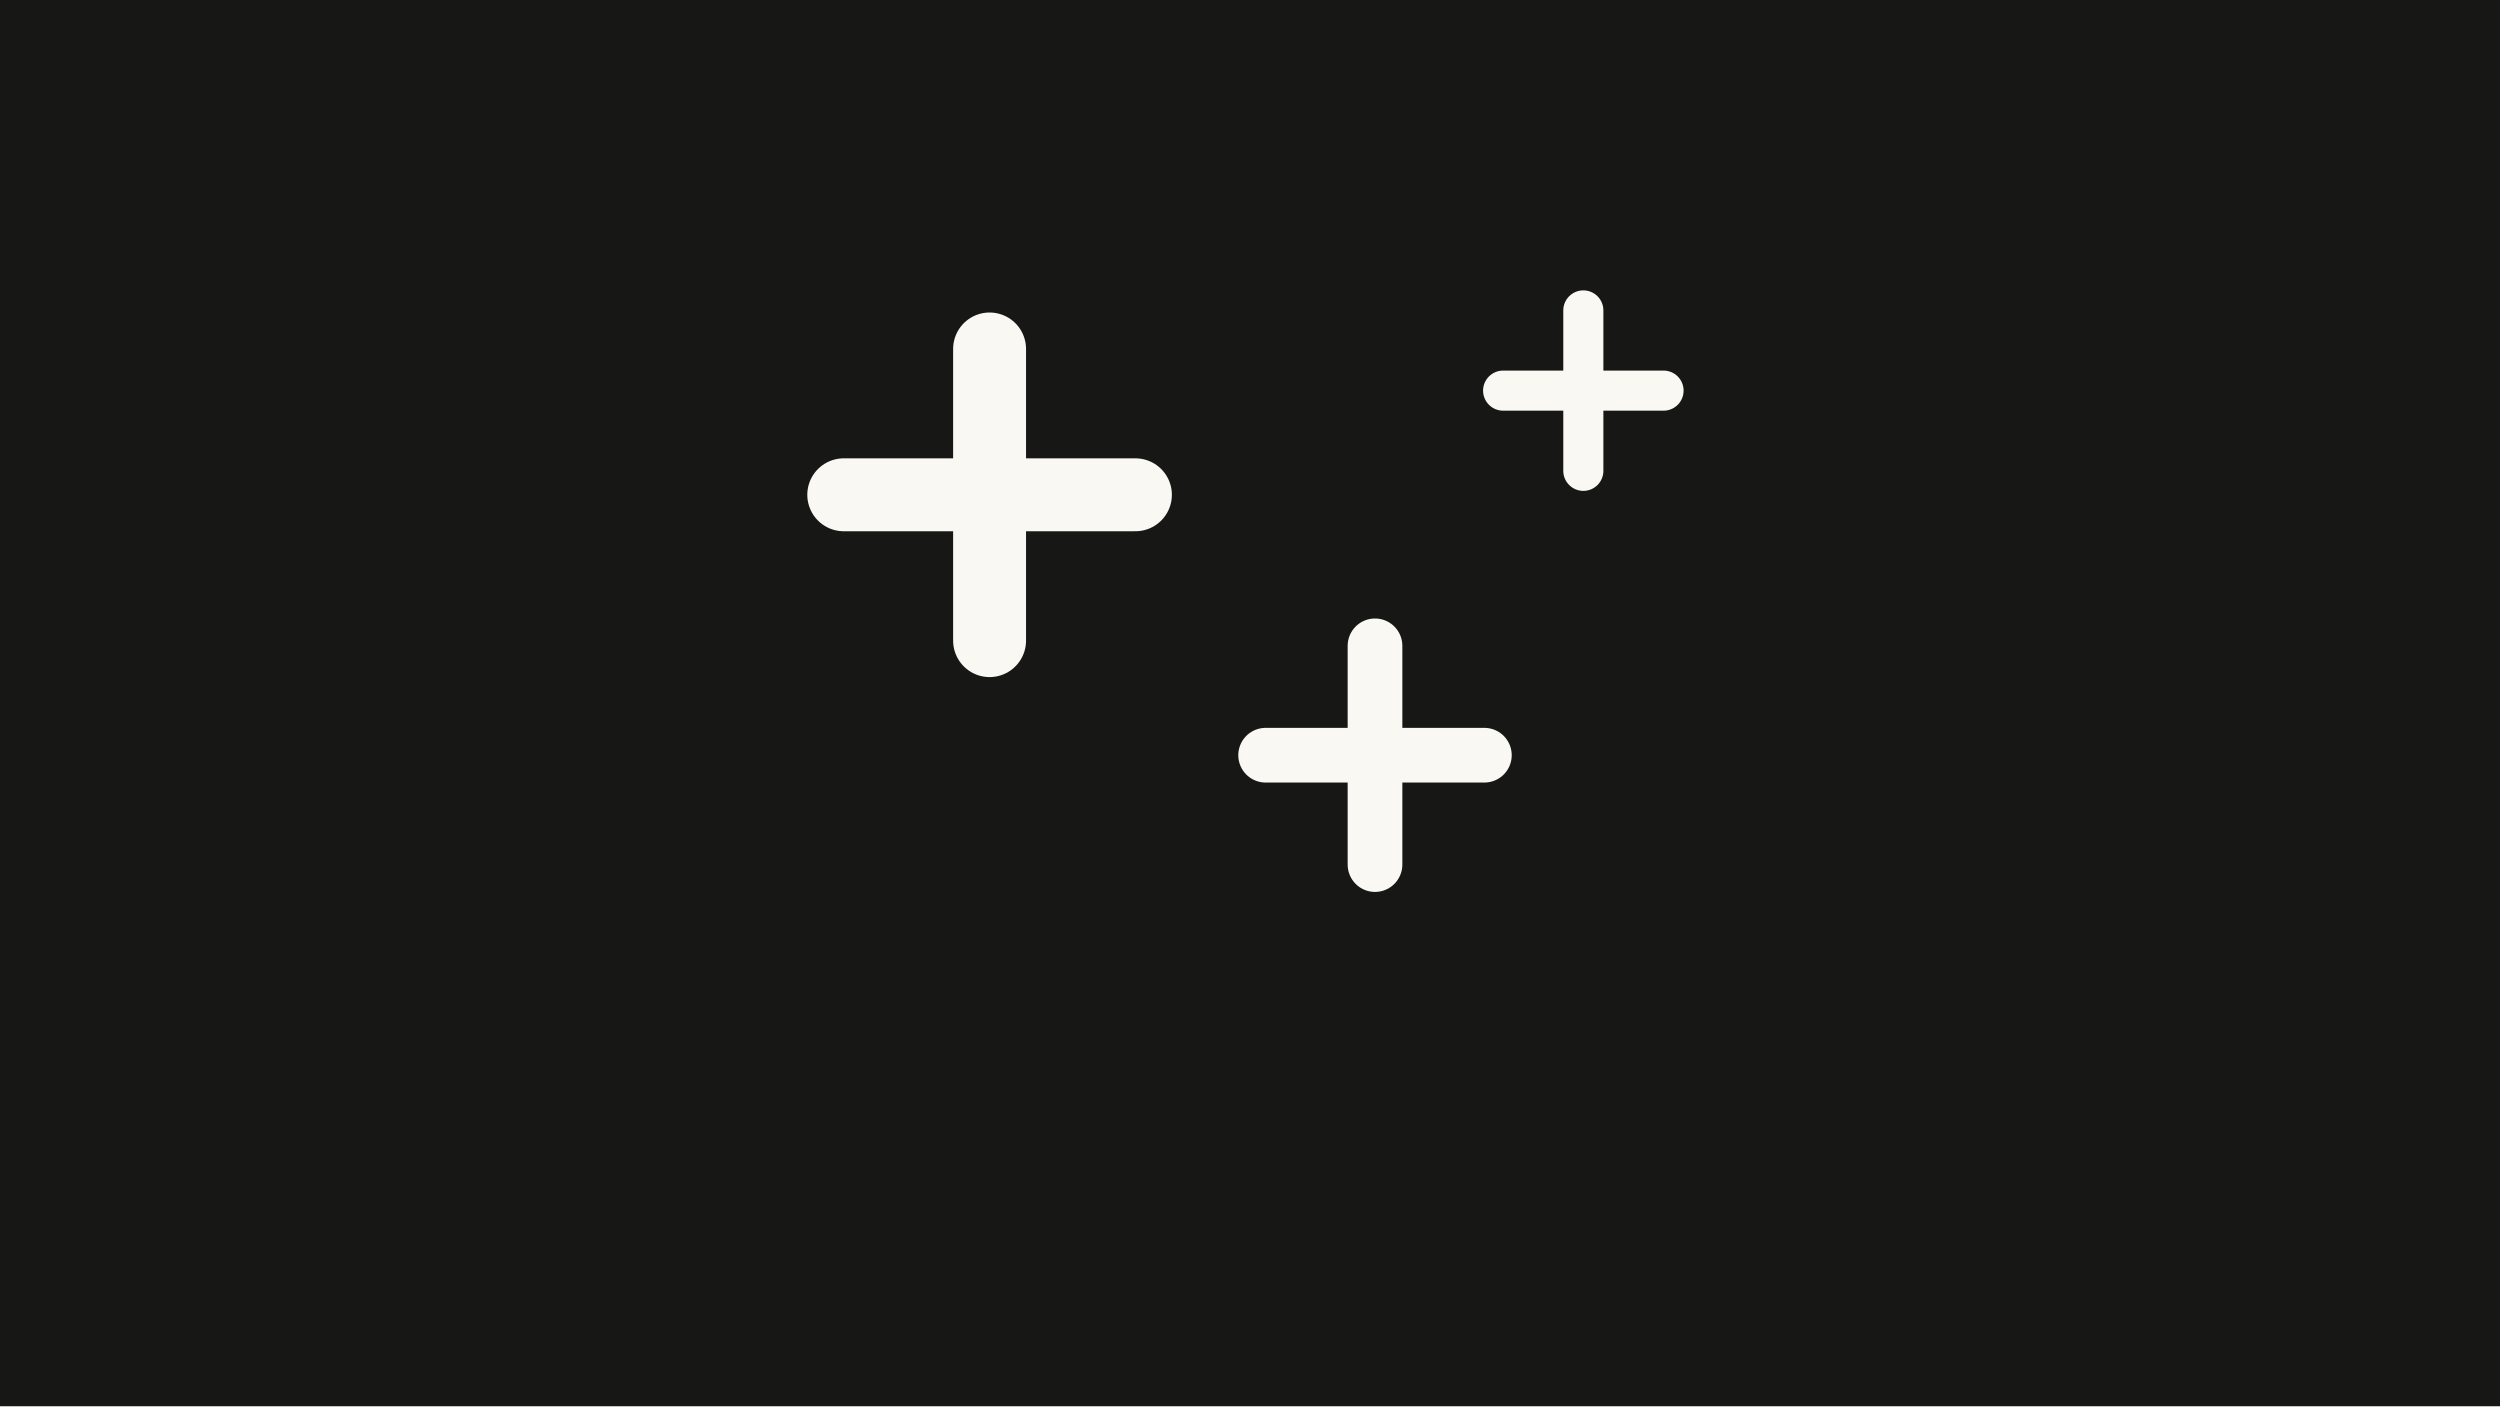
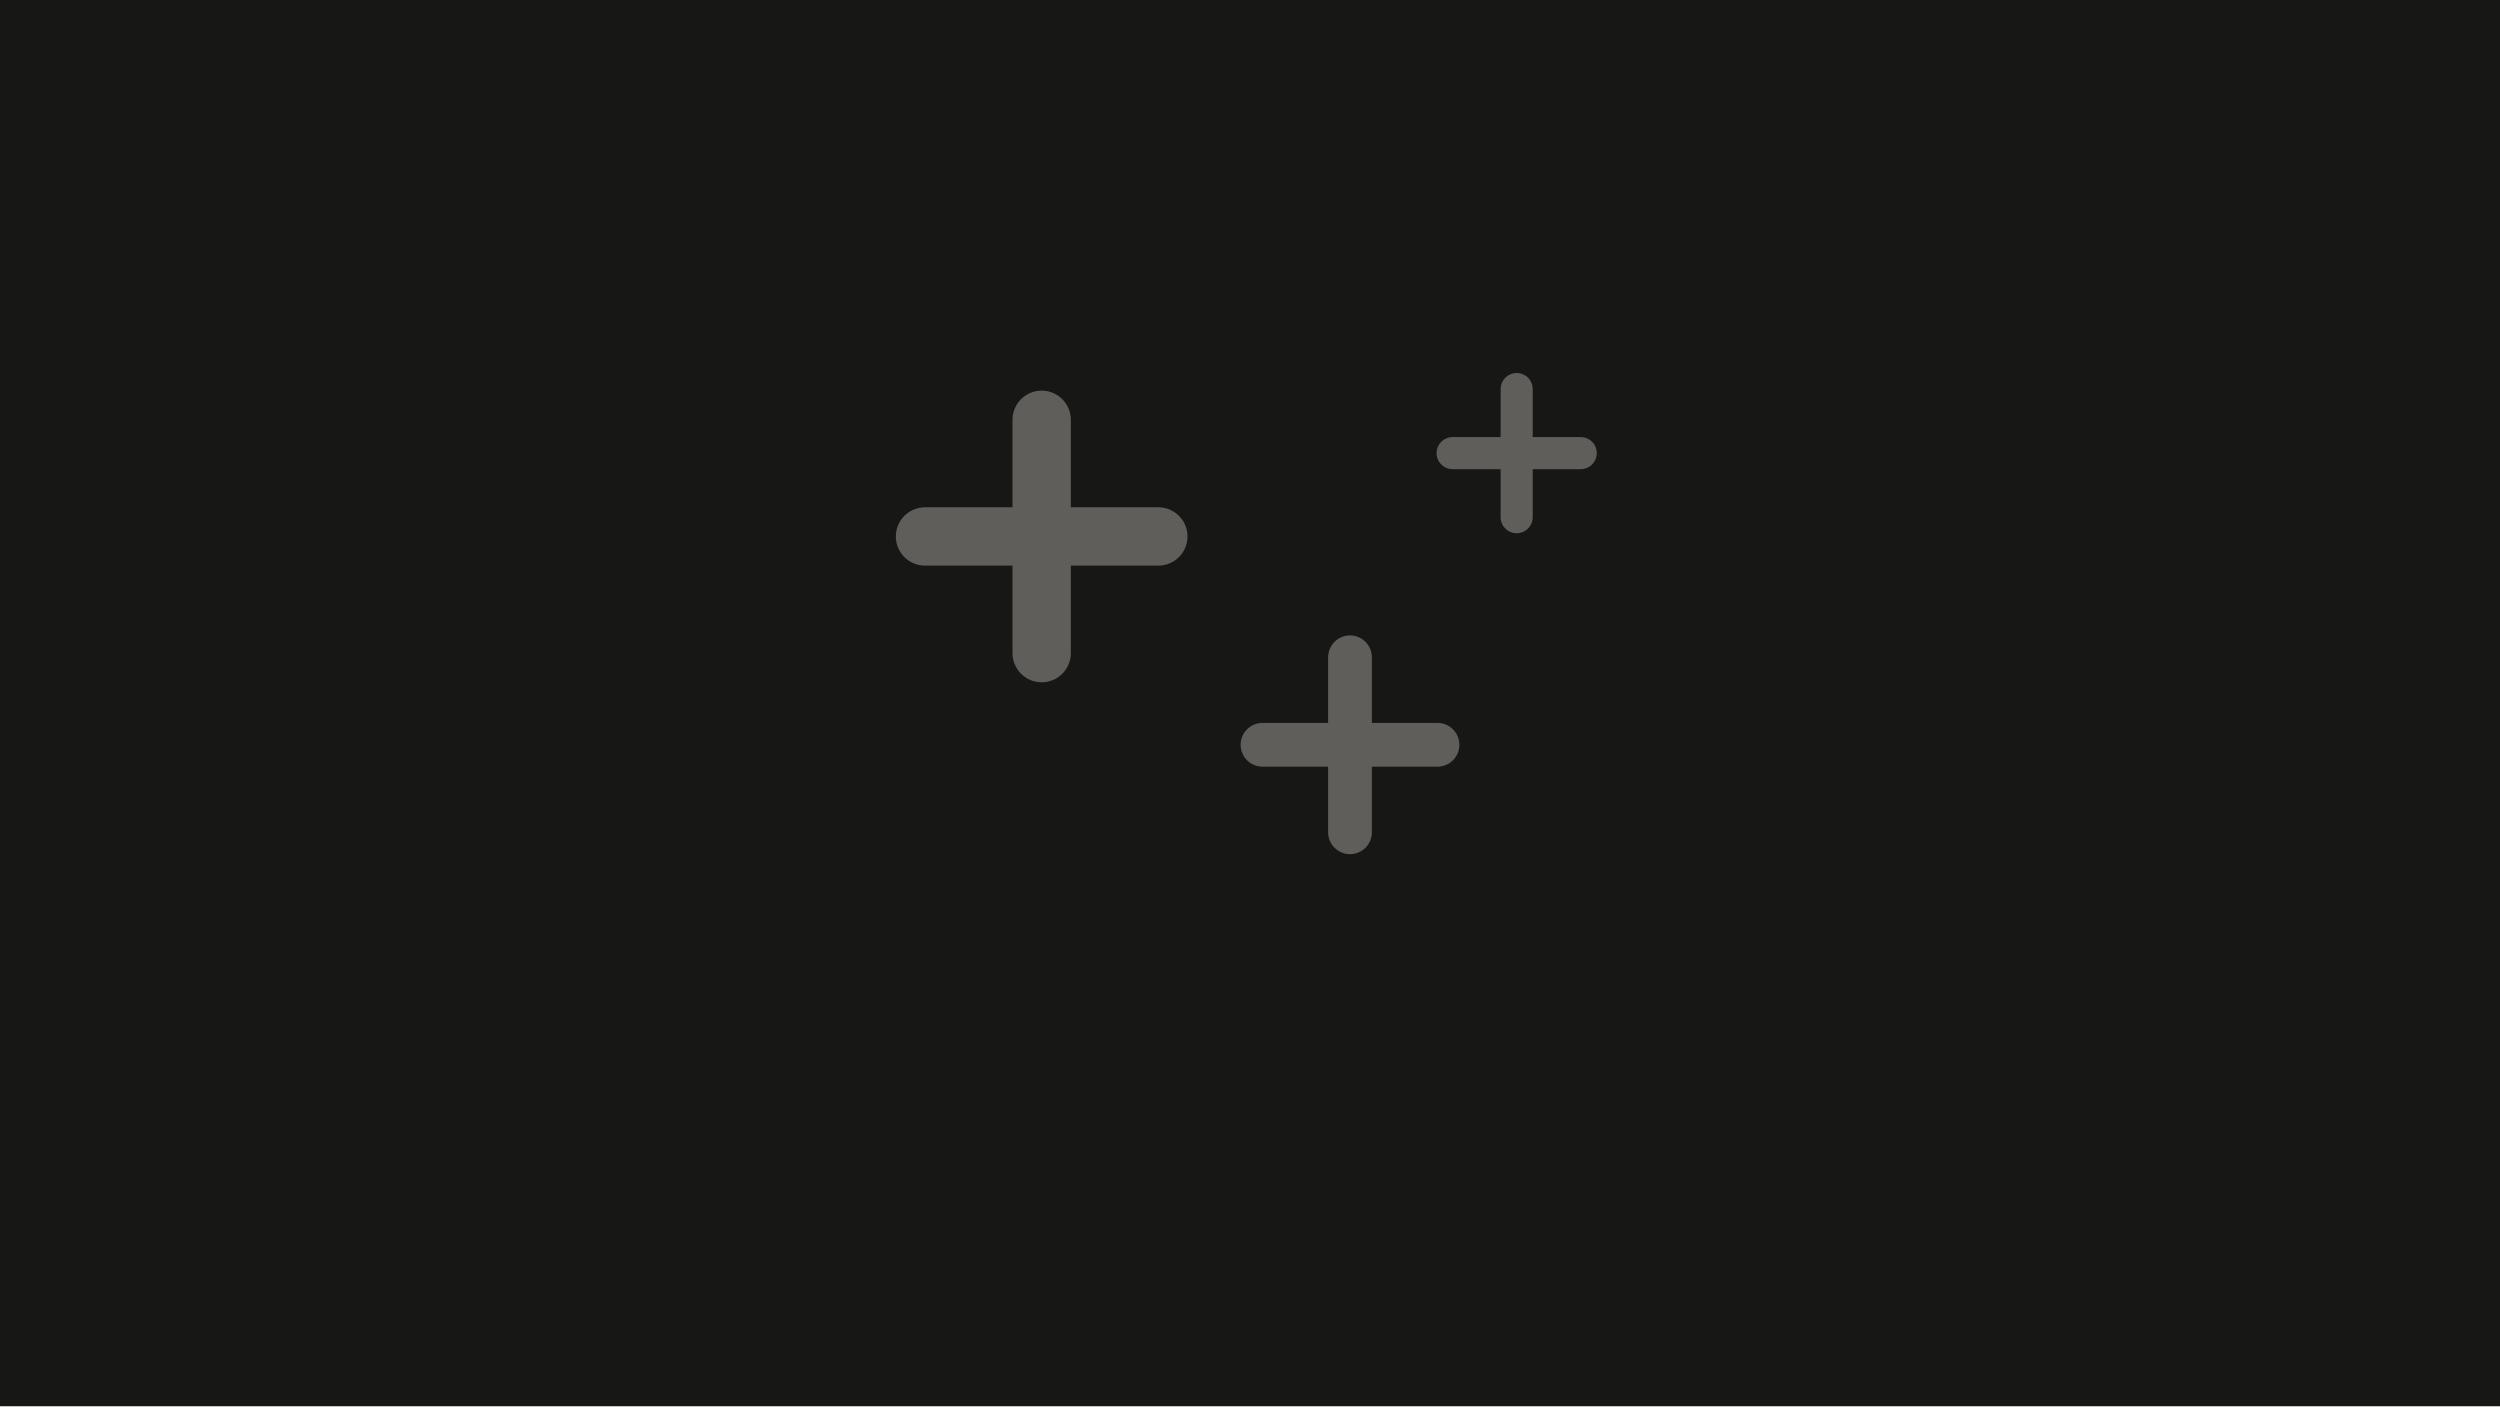
<svg xmlns="http://www.w3.org/2000/svg" viewBox="0 0 960 540" role="img" aria-hidden="true">
  <rect width="960" height="540" fill="#171715" />
-   <path d="M324.0,190.0 H436.0 M380.0,134.0 V246.0" fill="none" stroke="#faf8f3" stroke-width="28.0" stroke-linecap="round" stroke-linejoin="round" />
-   <path d="M486.0,290.0 H570.0 M528.0,248.0 V332.0" fill="none" stroke="#faf8f3" stroke-width="21.0" stroke-linecap="round" stroke-linejoin="round" />
-   <path d="M577.2,150.0 H638.8 M608.0,119.2 V180.8" fill="none" stroke="#faf8f3" stroke-width="15.4" stroke-linecap="round" stroke-linejoin="round" />
+   <path d="M355.2,206.0 H444.8 M400.0,161.2 V250.8" fill="none" stroke="#5f5e5a" stroke-width="22.4" stroke-linecap="round" stroke-linejoin="round" />
+   <path d="M484.8,286.0 H552.0 M518.4,252.4 V319.6" fill="none" stroke="#5f5e5a" stroke-width="16.8" stroke-linecap="round" stroke-linejoin="round" />
+   <path d="M557.8,174.0 H607.0 M582.4,149.4 V198.6" fill="none" stroke="#5f5e5a" stroke-width="12.32" stroke-linecap="round" stroke-linejoin="round" />
</svg>
